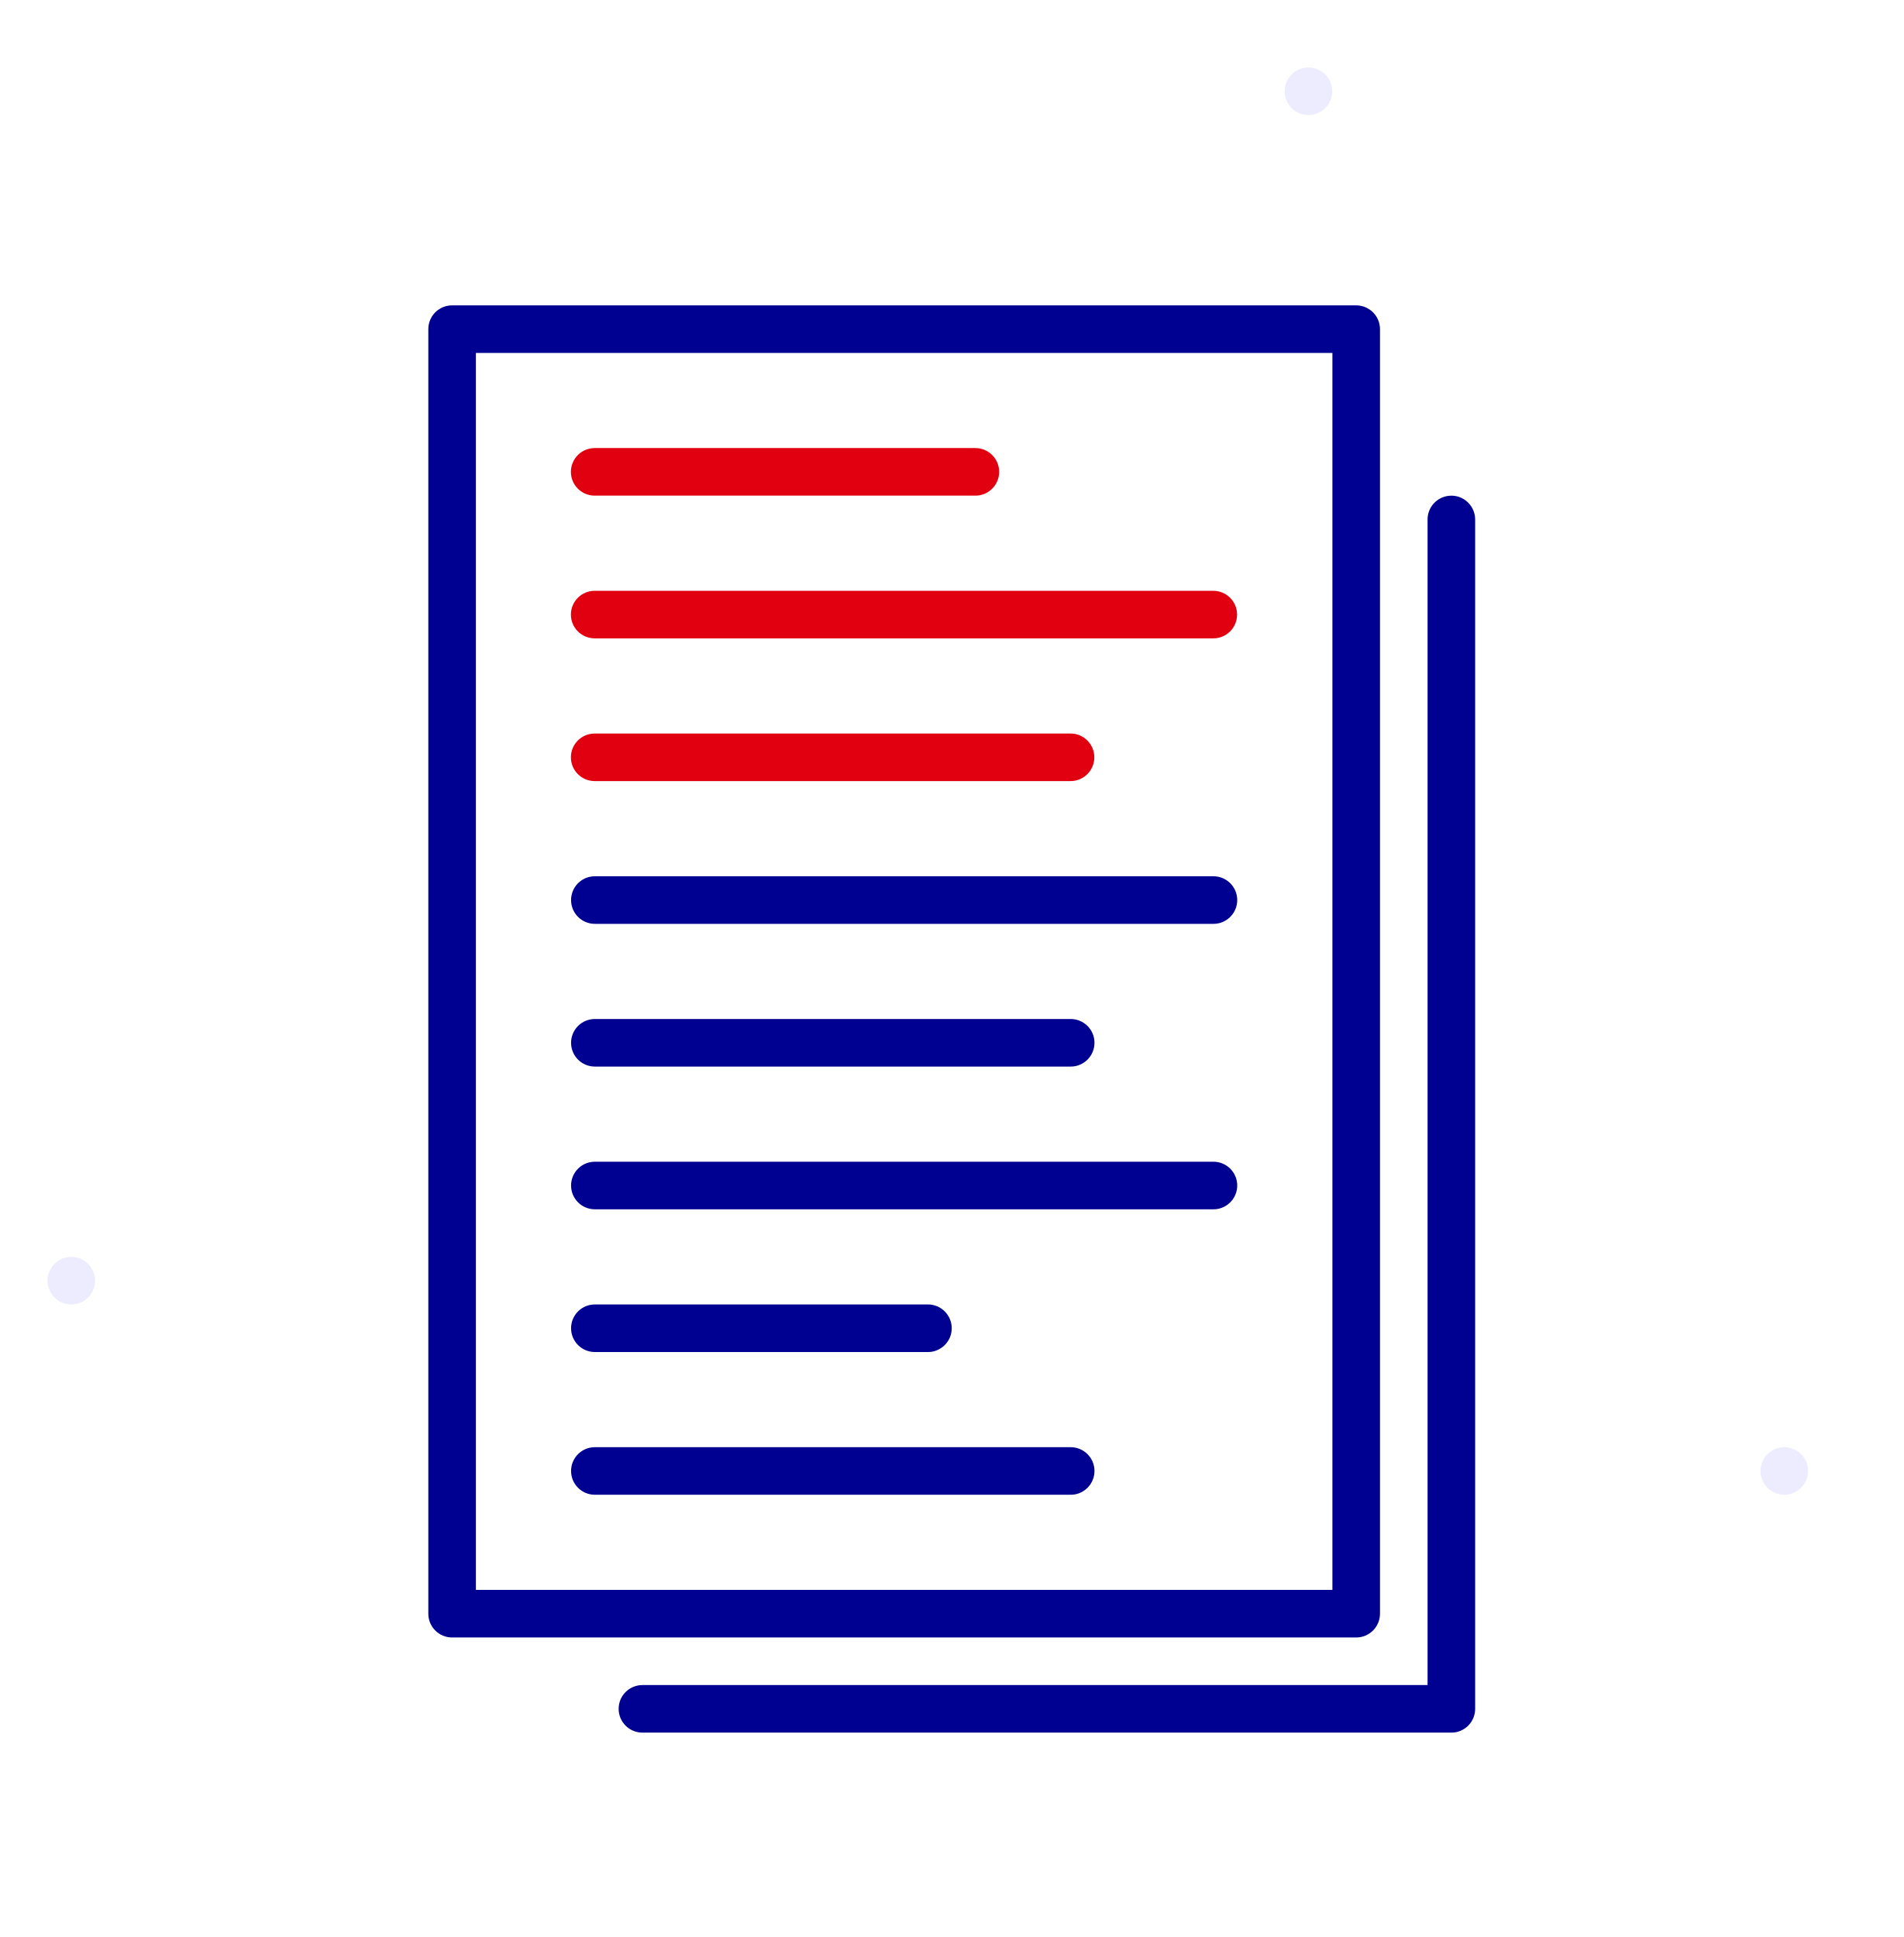
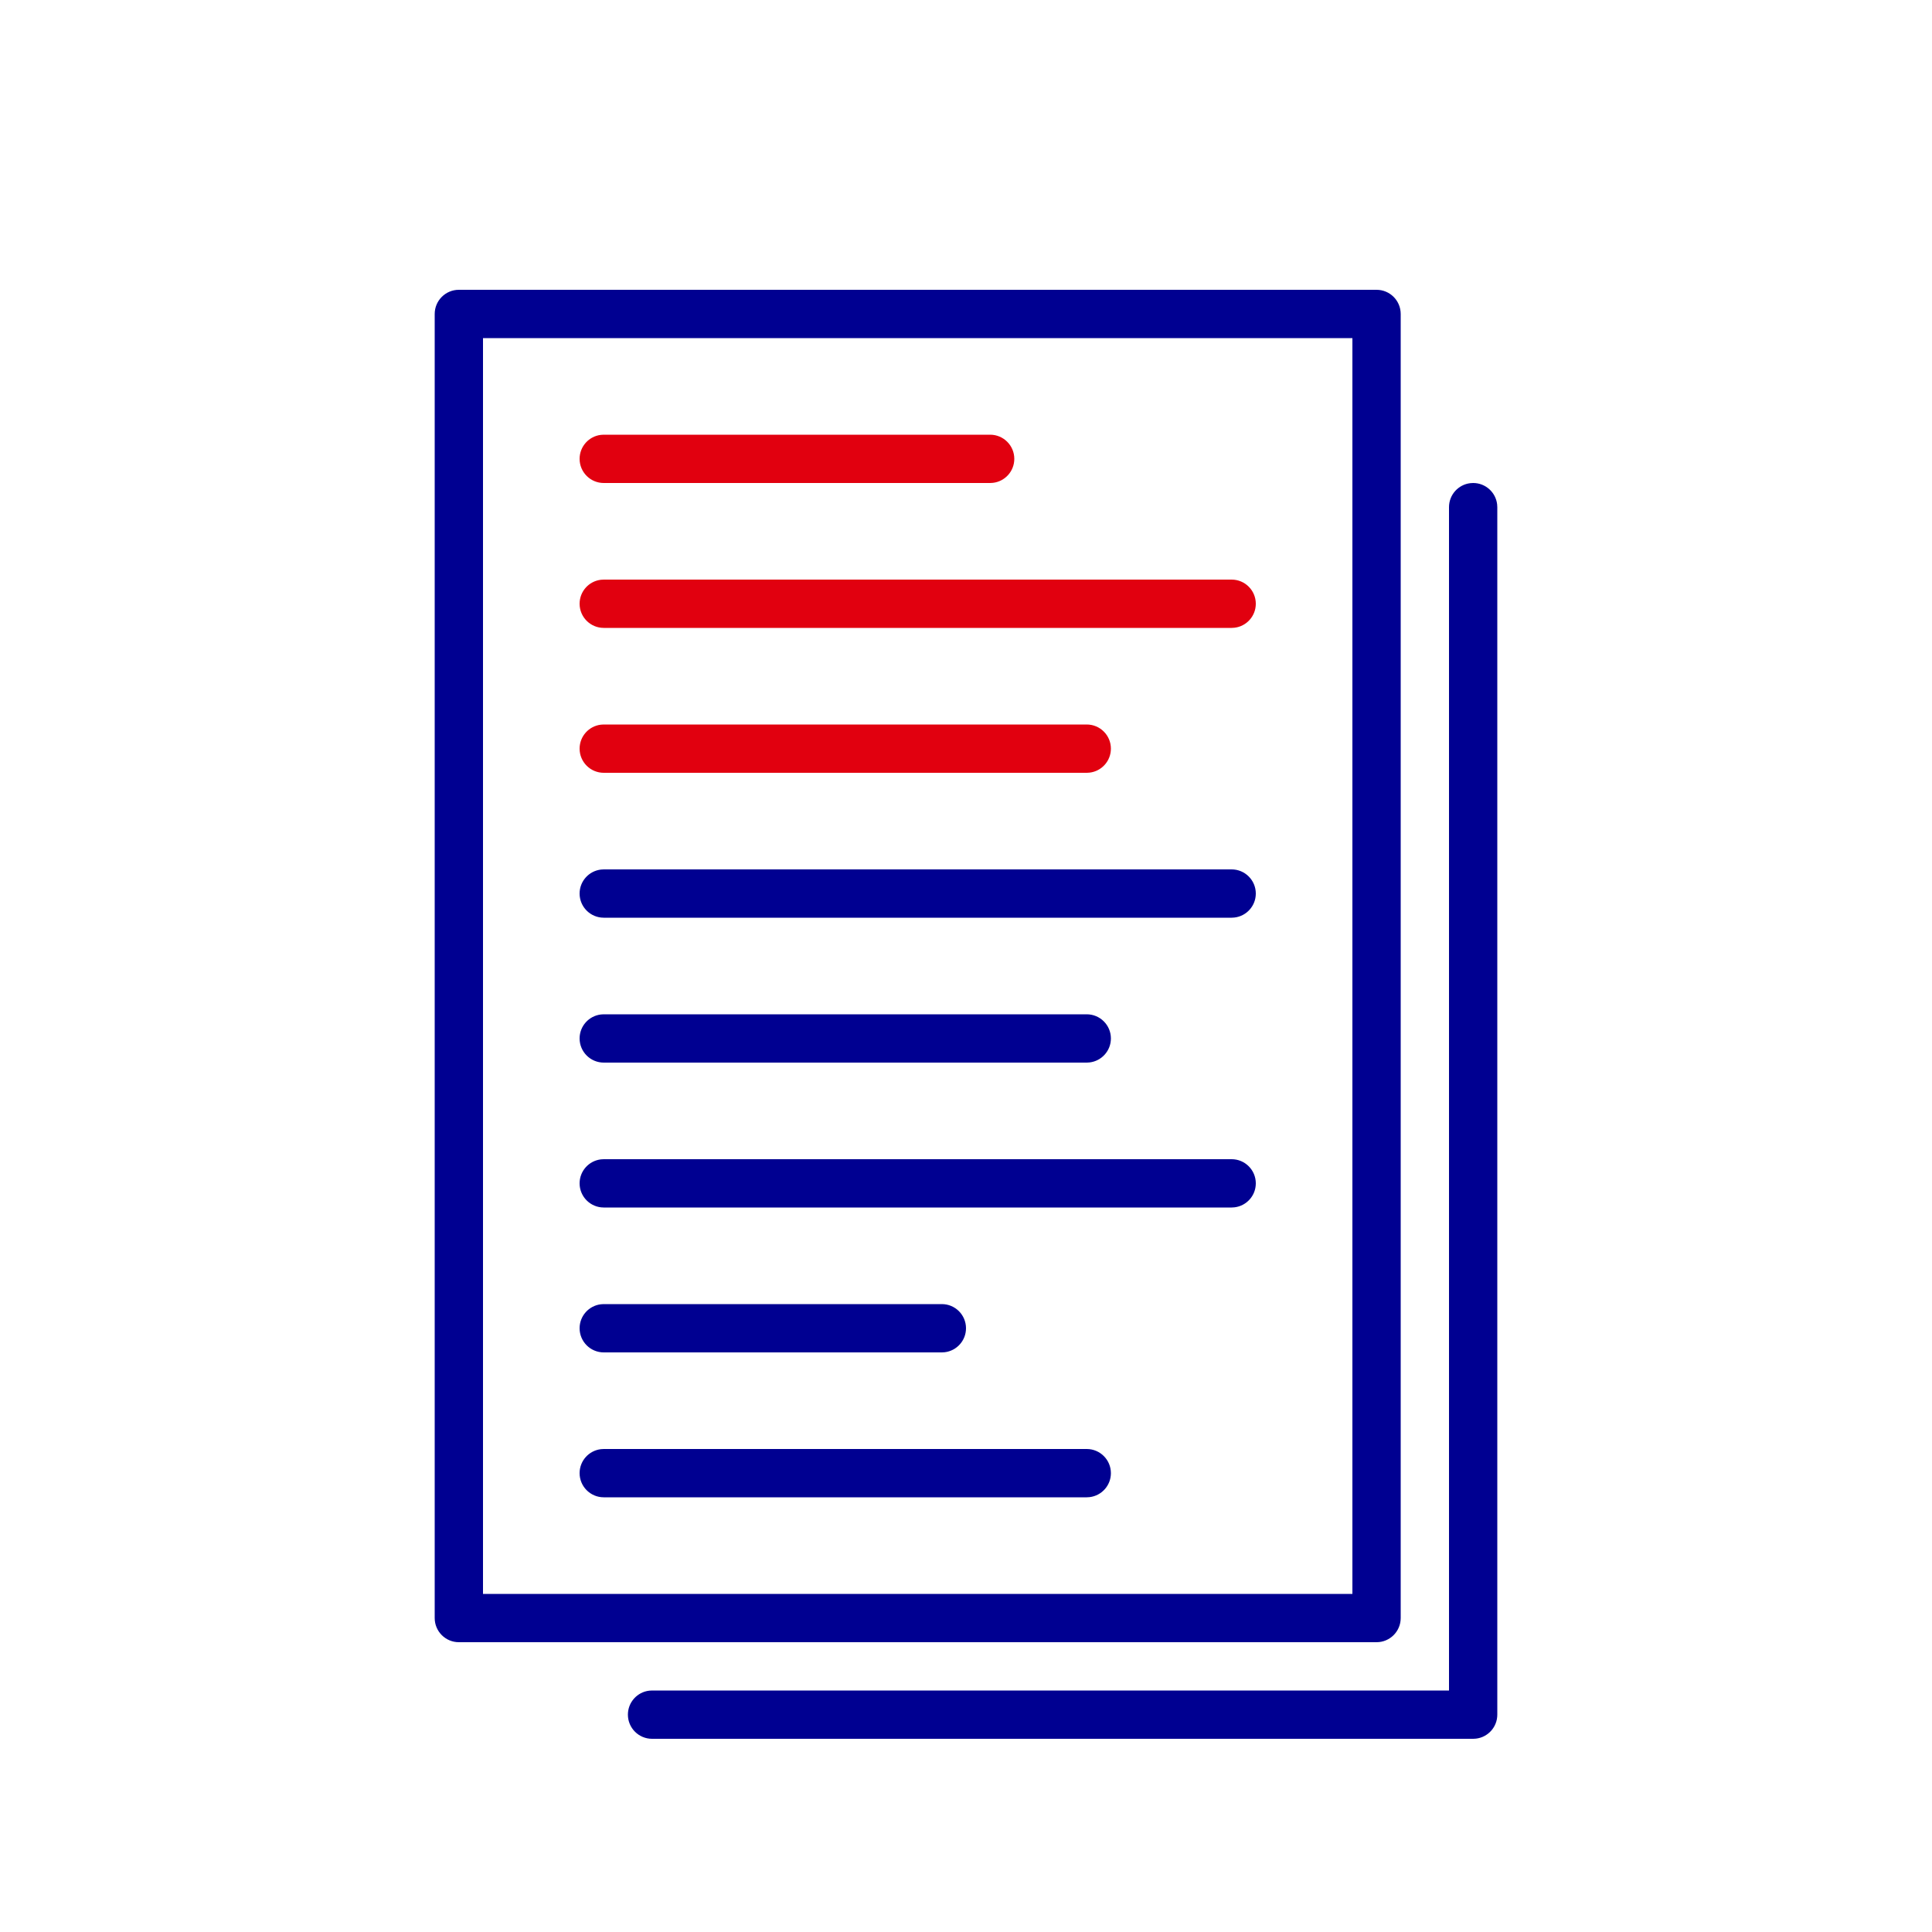
- <svg xmlns="http://www.w3.org/2000/svg" width="56" height="57" viewBox="0 0 56 57" fill="none">
-   <path fill-rule="evenodd" clip-rule="evenodd" d="M52.497 43.986C52.111 43.986 51.797 43.672 51.797 43.286C51.797 42.9 52.111 42.586 52.497 42.586C52.883 42.586 53.197 42.9 53.197 43.286C53.197 43.672 52.883 43.986 52.497 43.986Z" fill="#ECECFE" />
-   <path fill-rule="evenodd" clip-rule="evenodd" d="M38.497 3.386C38.111 3.386 37.797 3.072 37.797 2.686C37.797 2.3 38.111 1.986 38.497 1.986C38.883 1.986 39.197 2.3 39.197 2.686C39.197 3.072 38.883 3.386 38.497 3.386Z" fill="#ECECFE" />
-   <path fill-rule="evenodd" clip-rule="evenodd" d="M2.098 38.386C1.712 38.386 1.398 38.072 1.398 37.686C1.398 37.3 1.712 36.986 2.098 36.986C2.484 36.986 2.798 37.3 2.798 37.686C2.798 38.072 2.484 38.386 2.098 38.386Z" fill="#ECECFE" />
-   <path d="M28.697 13.185C29.084 13.185 29.397 13.499 29.397 13.886C29.397 14.245 29.127 14.54 28.779 14.581L28.697 14.585H17.497C17.11 14.585 16.797 14.272 16.797 13.886C16.797 13.527 17.067 13.231 17.415 13.19L17.497 13.185H28.697Z" fill="#E1000F" />
-   <path d="M35.697 17.386C36.084 17.386 36.397 17.699 36.397 18.085C36.397 18.445 36.127 18.74 35.779 18.781L35.697 18.785H17.497C17.11 18.785 16.797 18.472 16.797 18.085C16.797 17.727 17.067 17.431 17.415 17.39L17.497 17.386H35.697Z" fill="#E1000F" />
-   <path d="M32.197 22.285C32.197 21.899 31.884 21.585 31.497 21.585H17.497L17.415 21.59C17.067 21.631 16.797 21.927 16.797 22.285C16.797 22.672 17.11 22.985 17.497 22.985H31.497L31.578 22.981C31.927 22.94 32.197 22.645 32.197 22.285Z" fill="#E1000F" />
-   <path d="M35.702 25.786C36.088 25.786 36.402 26.1 36.402 26.486C36.402 26.845 36.131 27.141 35.783 27.182L35.702 27.186H17.502C17.115 27.186 16.802 26.873 16.802 26.486C16.802 26.127 17.072 25.831 17.42 25.791L17.502 25.786H35.702Z" fill="#000091" />
-   <path d="M36.402 34.886C36.402 34.5 36.088 34.186 35.702 34.186H17.502L17.42 34.191C17.072 34.231 16.802 34.527 16.802 34.886C16.802 35.273 17.115 35.586 17.502 35.586H35.702L35.783 35.582C36.131 35.541 36.402 35.245 36.402 34.886Z" fill="#000091" />
-   <path d="M32.202 30.686C32.202 30.3 31.888 29.986 31.502 29.986H17.502L17.42 29.991C17.072 30.032 16.802 30.327 16.802 30.686C16.802 31.073 17.115 31.386 17.502 31.386H31.502L31.583 31.382C31.931 31.341 32.202 31.045 32.202 30.686Z" fill="#000091" />
-   <path d="M31.502 42.586C31.888 42.586 32.202 42.9 32.202 43.286C32.202 43.645 31.931 43.941 31.583 43.982L31.502 43.986H17.502C17.115 43.986 16.802 43.673 16.802 43.286C16.802 42.927 17.072 42.632 17.42 42.591L17.502 42.586H31.502Z" fill="#000091" />
-   <path d="M28.002 39.086C28.002 38.7 27.688 38.386 27.302 38.386H17.502L17.42 38.391C17.072 38.431 16.802 38.727 16.802 39.086C16.802 39.473 17.115 39.786 17.502 39.786H27.302L27.383 39.782C27.731 39.741 28.002 39.445 28.002 39.086Z" fill="#000091" />
-   <path fill-rule="evenodd" clip-rule="evenodd" d="M13.302 8.986H39.902C40.288 8.986 40.602 9.3 40.602 9.686V47.486C40.602 47.873 40.288 48.186 39.902 48.186H13.302C12.915 48.186 12.602 47.873 12.602 47.486V9.686C12.602 9.3 12.915 8.986 13.302 8.986ZM39.202 46.786V10.386H14.002V46.786H39.202Z" fill="#000091" />
-   <path d="M42.702 14.586C43.061 14.586 43.356 14.857 43.397 15.205L43.402 15.286V50.286C43.402 50.645 43.131 50.941 42.783 50.982L42.702 50.986H18.902C18.515 50.986 18.202 50.673 18.202 50.286C18.202 49.927 18.472 49.632 18.82 49.591L18.902 49.586H42.002V15.286C42.002 14.927 42.272 14.632 42.62 14.591L42.702 14.586Z" fill="#000091" />
+ <svg xmlns="http://www.w3.org/2000/svg" width="80" height="80" viewBox="0 0 80 80" fill="none">
+   <style>
+     .fr-artwork-decorative {
+       fill: #ECECFF;
+     }
+     .fr-artwork-minor {
+       fill: #E1000F;
+     }
+     .fr-artwork-major {
+       fill: #000091;
+     }
+   </style>
+   <symbol id="artwork-minor">
+     <path d="M41 18C41.552 18 42 18.448 42 19C42 19.513 41.614 19.936 41.117 19.993L41 20H25C24.448 20 24 19.552 24 19C24 18.487 24.386 18.064 24.883 18.007L25 18H41Z M51 24C51.552 24 52 24.448 52 25C52 25.513 51.614 25.936 51.117 25.993L51 26H25C24.448 26 24 25.552 24 25C24 24.487 24.386 24.064 24.883 24.007L25 24H51Z M46 31C46 30.448 45.552 30 45 30H25L24.883 30.007C24.386 30.064 24 30.487 24 31C24 31.552 24.448 32 25 32H45L45.117 31.993C45.614 31.936 46 31.513 46 31Z" />
+   </symbol>
+   <symbol id="artwork-major">
+     <path d="M51 36C51.552 36 52 36.448 52 37C52 37.513 51.614 37.935 51.117 37.993L51 38H25C24.448 38 24 37.552 24 37C24 36.487 24.386 36.065 24.883 36.007L25 36H51Z M52 49C52 48.448 51.552 48 51 48H25L24.883 48.007C24.386 48.065 24 48.487 24 49C24 49.552 24.448 50 25 50H51L51.117 49.993C51.614 49.935 52 49.513 52 49Z M46 43C46 42.448 45.552 42 45 42H25L24.883 42.007C24.386 42.065 24 42.487 24 43C24 43.552 24.448 44 25 44H45L45.117 43.993C45.614 43.935 46 43.513 46 43Z M45 60C45.552 60 46 60.448 46 61C46 61.513 45.614 61.935 45.117 61.993L45 62H25C24.448 62 24 61.552 24 61C24 60.487 24.386 60.065 24.883 60.007L25 60H45Z M40 55C40 54.448 39.552 54 39 54H25L24.883 54.007C24.386 54.065 24 54.487 24 55C24 55.552 24.448 56 25 56H39L39.117 55.993C39.614 55.935 40 55.513 40 55Z M19 12H57C57.552 12 58 12.448 58 13V67C58 67.552 57.552 68 57 68H19C18.448 68 18 67.552 18 67V13C18 12.448 18.448 12 19 12ZM56 66V14H20V66H56Z M61 20C61.513 20 61.935 20.386 61.993 20.883L62 21V71C62 71.513 61.614 71.936 61.117 71.993L61 72H27C26.448 72 26 71.552 26 71C26 70.487 26.386 70.064 26.883 70.007L27 70H60V21C60 20.487 60.386 20.064 60.883 20.007L61 20Z" />
+   </symbol>
+   <use class="fr-artwork-minor" href="#artwork-minor" />
+   <use class="fr-artwork-major" href="#artwork-major" />
</svg>
